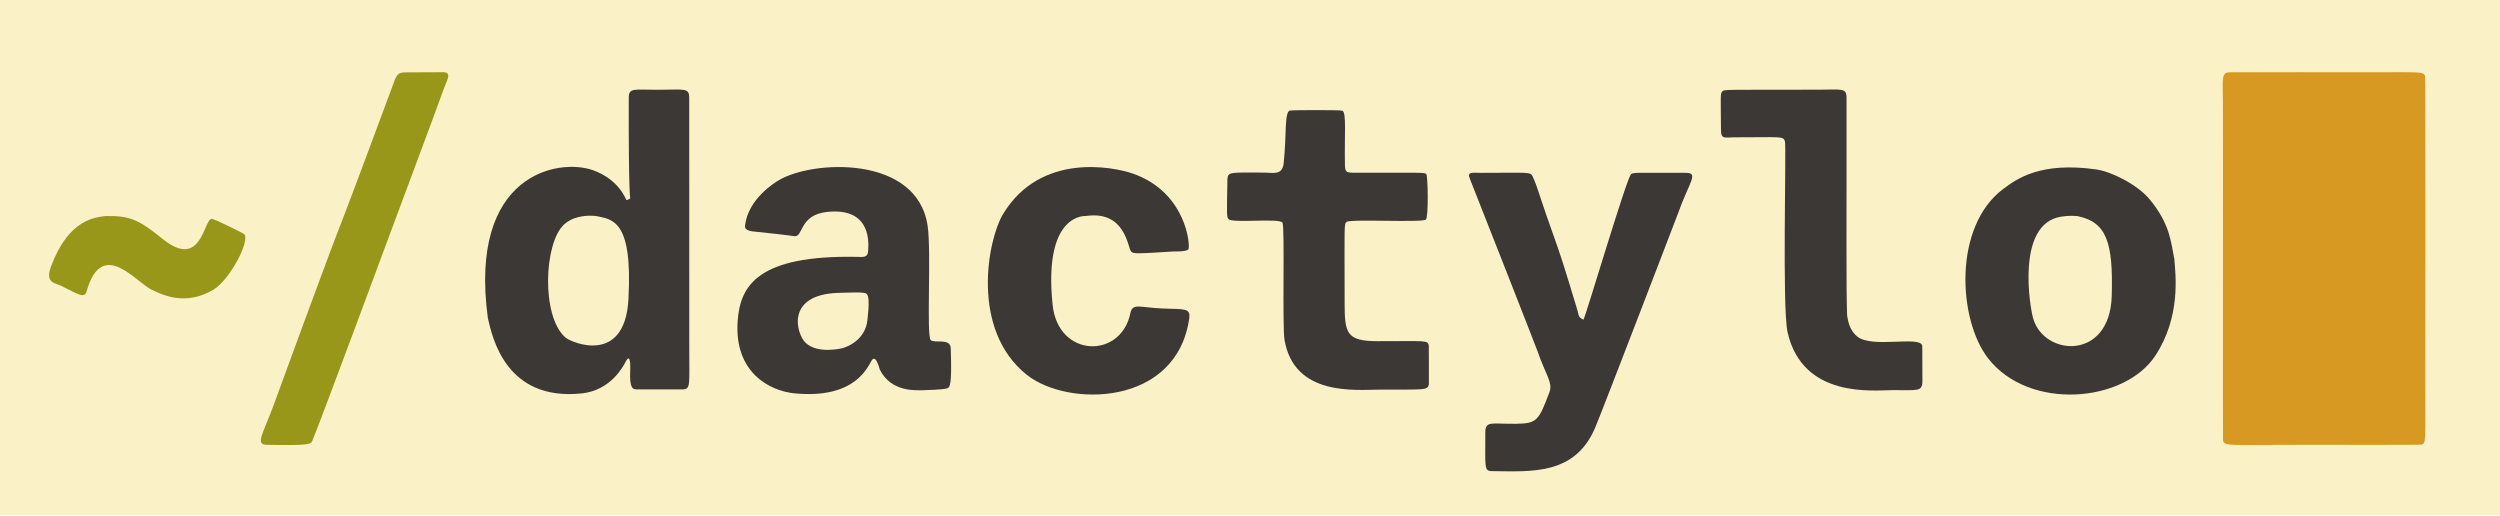
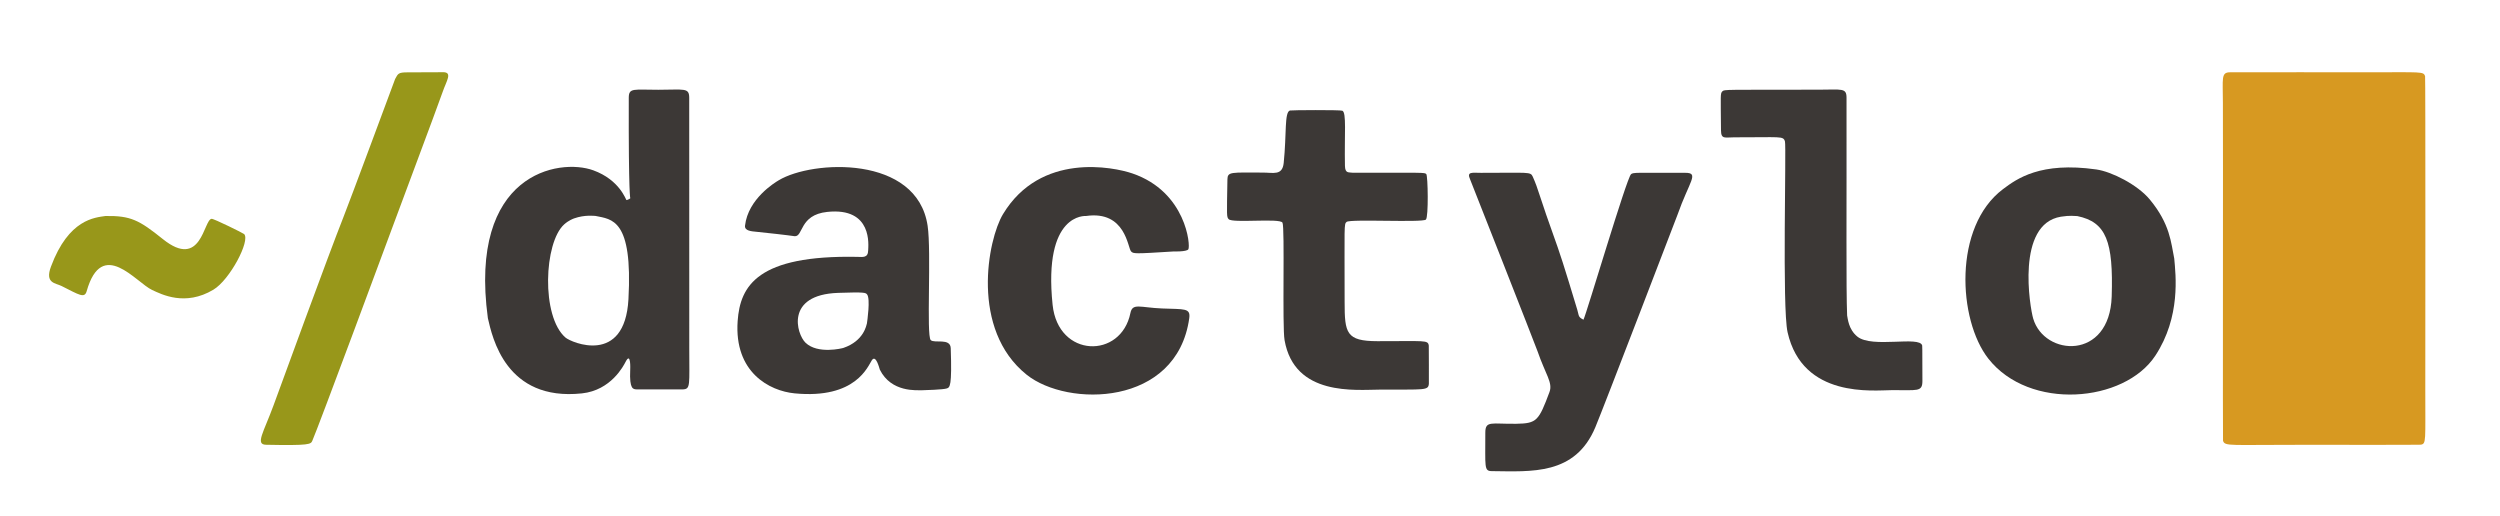
<svg xmlns="http://www.w3.org/2000/svg" width="100%" height="100%" viewBox="0 0 2524 520" version="1.1" xml:space="preserve" style="fill-rule:evenodd;clip-rule:evenodd;stroke-linejoin:round;stroke-miterlimit:2;">
  <g transform="matrix(1,0,0,1,-159,-494)">
    <g id="Background" transform="matrix(2.75,0,0,2.75,0,0)">
      <g transform="matrix(0.363636,0,0,0.363636,0,0)">
-         <rect x="159" y="494" width="2524" height="520" style="fill:rgb(251,241,199);" />
+         <rect x="159" y="494" width="2524" height="520" style="fill:rgb(255,255,255);" />
      </g>
      <path d="M873.935,241.498C873.925,233.499 873.915,225.499 873.905,217.499C873.894,208.36 873.177,206.21 876.491,206.176C880.99,206.129 923.419,206.168 927.5,206.172C946.834,206.19 947.512,205.823 948.133,207.576C948.31,208.074 948.219,313.306 948.211,322.5C948.195,341.595 948.606,342.525 946.578,342.895C946.022,342.997 907.865,342.938 904.499,342.933C876.381,342.89 874.596,343.615 873.951,341.428C873.844,341.063 873.978,242.758 873.935,241.498Z" style="fill:rgb(215,153,33);" />
      <path d="M236.925,296.428C229.743,243.231 263.025,237.591 275.623,242.16C285.363,245.693 287.591,253.036 287.81,253.09C288.009,253.139 289.157,252.585 289.216,252.425C289.243,252.353 288.558,252.367 288.656,215.501C288.666,211.773 290.527,212.609 299.5,212.595C309.04,212.58 310.831,211.745 310.849,215.501L310.868,307.501C310.867,321.097 311.404,322.471 308.504,322.595C308.501,322.596 291.866,322.622 291.493,322.591C290.326,322.493 288.854,322.659 289.185,315.515C289.198,315.237 289.511,308.51 287.485,312.485C286.767,313.894 282.168,322.919 271.452,324.059C243.471,327.034 238.547,303.406 236.925,296.428ZM276.447,258.91C275.982,258.909 272.495,258.423 268.613,259.808C268.293,259.922 266.633,260.514 264.972,261.99C257.509,268.621 256.441,295.841 265.434,303.576C267.499,305.352 287.192,313.913 288.539,289.502C290.174,259.893 282.407,260.18 276.447,258.91Z" style="fill:rgb(60,56,54);" />
      <path d="M856.044,274.561C856.573,280.541 858.499,295.909 849.101,310.204C837.708,327.533 802.828,330.495 787.782,311.288C776.642,297.067 774.838,262.879 793.161,249.082C798.243,245.256 806.92,238.925 827.439,241.847C833.077,242.65 842.568,247.447 847.072,252.887C854.541,261.91 854.85,268.73 856.044,274.561ZM820.447,258.965C819.521,258.952 817.733,258.658 814.437,259.192C797.871,261.874 803.055,292.478 804.253,296.574C808.328,310.509 832.346,312.054 833.081,288.471C833.709,268.337 831.11,261.158 820.447,258.965Z" style="fill:rgb(60,56,54);" />
      <path d="M396.502,322.902C394.442,322.855 385.039,323.812 380.827,315.338C380.704,315.091 379.434,309.625 377.917,311.861C376.479,313.981 372.132,326.229 349.543,324.05C340.306,323.159 327.317,316.33 328.629,297.509C329.536,284.48 336.052,273.235 372.498,273.936C374.616,273.977 376.508,274.397 376.551,271.501C376.574,269.973 378.381,255.637 361.494,257.437C351.169,258.537 352.796,266.659 349.511,266.348C348.386,266.241 348.412,266.079 335.47,264.727C333.907,264.564 331.11,264.456 331.335,262.492C332.469,252.597 342.275,246.687 343.696,245.831C356.076,238.371 394.491,236.462 398.373,262.52C399.798,272.084 397.87,302.839 399.511,304.487C400.825,305.806 406.727,303.599 406.859,307.469C407.34,321.567 406.54,321.848 405.42,322.241C404.116,322.699 397.217,322.883 396.502,322.902ZM376.088,298.391C376.211,297.55 377.403,289.365 376.167,287.764C375.644,287.087 375.433,286.813 365.49,287.159C345.999,287.836 350.259,302.29 353.543,305.454C358.027,309.772 367.034,307.508 367.457,307.363C375.057,304.766 375.888,298.943 376.088,298.391Z" style="fill:rgb(60,56,54);" />
      <path d="M639.155,297.012C640.405,294.388 654.923,245.258 656.6,243.611C657.388,242.837 658.985,243.114 676.508,243.082C681.775,243.072 678.051,246.066 673.648,258.556C673.599,258.696 646.5,329.376 643.507,336.503C636.086,354.179 620.093,352.741 605.498,352.599C602.587,352.57 603.145,351.132 603.119,338.503C603.11,333.926 605.415,335.36 614.499,335.215C622.038,335.094 622.727,334.126 626.673,323.571C627.967,320.112 625.249,317.179 622.282,308.573C621.522,306.366 597.795,246.072 597.532,245.487C596.209,242.544 598.289,243.086 601.499,243.09C619.055,243.109 619.695,242.606 620.533,244.485C622.833,249.647 622.327,249.992 629.69,270.425C631.568,275.635 636.334,291.528 636.887,293.371C637.543,295.559 637.111,295.99 639.155,297.012Z" style="fill:rgb(60,56,54);" />
      <path d="M554.503,243.057C580.649,243.069 580.822,242.902 581.447,243.552C582.051,244.181 582.31,259.404 581.299,260.254C579.895,261.435 553.592,259.975 552.203,261.098C551.189,261.918 551.461,262.214 551.465,290.5C551.467,301.948 552.036,304.869 563.497,304.891C581.004,304.924 582.049,304.369 582.364,306.519C582.408,306.818 582.399,320.462 582.396,320.493C582.183,323.069 580.948,322.596 564.501,322.672C555.515,322.713 533.044,325.25 529.415,304.513C528.519,299.392 529.56,263.162 528.654,261.391C527.748,259.622 510.299,261.654 508.903,260.104C508.12,259.235 508.206,259.096 508.439,245.499C508.488,242.585 509.845,242.99 521.498,242.994C525.278,242.996 528.61,244.196 529.101,239.457C530.209,228.74 529.31,220.861 531.383,220.206C531.883,220.048 549.758,219.945 550.617,220.28C552.217,220.903 551.356,228.929 551.584,240.498C551.641,243.402 552.961,242.816 554.503,243.057Z" style="fill:rgb(60,56,54);" />
      <path d="M488.519,271.964C474.131,272.868 473.942,272.813 473.071,271.936C471.828,270.684 471.099,256.854 456.566,258.926C456.394,258.95 440.754,257.638 444.255,291.527C446.278,311.115 469.394,311.469 472.822,294.564C473.594,290.76 476.342,292.558 484.476,292.885C492.645,293.214 494.962,292.648 494.422,296.489C489.862,328.929 449.762,329.223 434.736,317.209C413.98,300.612 420.434,267.555 426.051,258.251C439.831,235.426 466.589,240.932 473.562,243.315C493.348,250.078 494.957,269.95 494.084,271.173C493.417,272.108 488.79,271.955 488.519,271.964Z" style="fill:rgb(60,56,54);" />
      <path d="M735.949,295.456C736.179,296.378 736.364,300.518 739.719,303.221C745.138,307.586 762.647,302.811 763.507,306.498C763.528,306.589 763.574,306.585 763.587,319.498C763.591,323.636 761.687,322.806 752.503,322.864C745.583,322.908 719.601,326.019 714.084,301.6C712.052,292.606 713.682,233.43 713.123,231.56C712.493,229.451 711.617,230.097 694.502,230.052C691.114,230.043 689.669,230.877 689.644,227.499C689.543,214.141 689.356,213.994 690.152,213.168C690.868,212.425 691.061,212.625 725.5,212.563C734.034,212.548 735.724,211.835 735.729,215.503C735.797,259.193 735.544,285.161 735.949,295.456Z" style="fill:rgb(60,56,54);" />
      <path d="M202.874,208.65C203.967,206.641 204.02,206.198 207.5,206.197C219.522,206.191 219.484,206.127 220.526,206.138C224.04,206.172 221.714,209.344 220.308,213.437C218.549,218.56 202.025,262.595 201.707,263.564C201.552,264.036 174.311,337.49 172.465,341.483C171.893,342.722 171.585,343.26 155.468,342.92C151.425,342.834 154.628,338.347 158.255,328.414C160.269,322.9 178.769,272.239 183.798,259.623C186.284,253.386 202.46,209.721 202.874,208.65Z" style="fill:rgb(152,151,26);" />
      <path d="M96.54,258.936C105.786,258.799 108.864,260.396 117.585,267.399C131.821,278.831 132.527,260.298 135.5,259.968C136.294,259.88 147.117,265.242 147.441,265.565C149.8,267.913 142.239,282.36 136.142,286.003C125.794,292.186 117.176,287.713 113.699,286.113C107.773,283.385 95.28,266.66 89.637,286.54C88.857,289.287 86.902,287.894 80.432,284.644C78.157,283.501 74.236,283.685 76.531,277.511C83.04,260 92.7,259.529 96.54,258.936Z" style="fill:rgb(152,151,26);" />
    </g>
  </g>
</svg>
